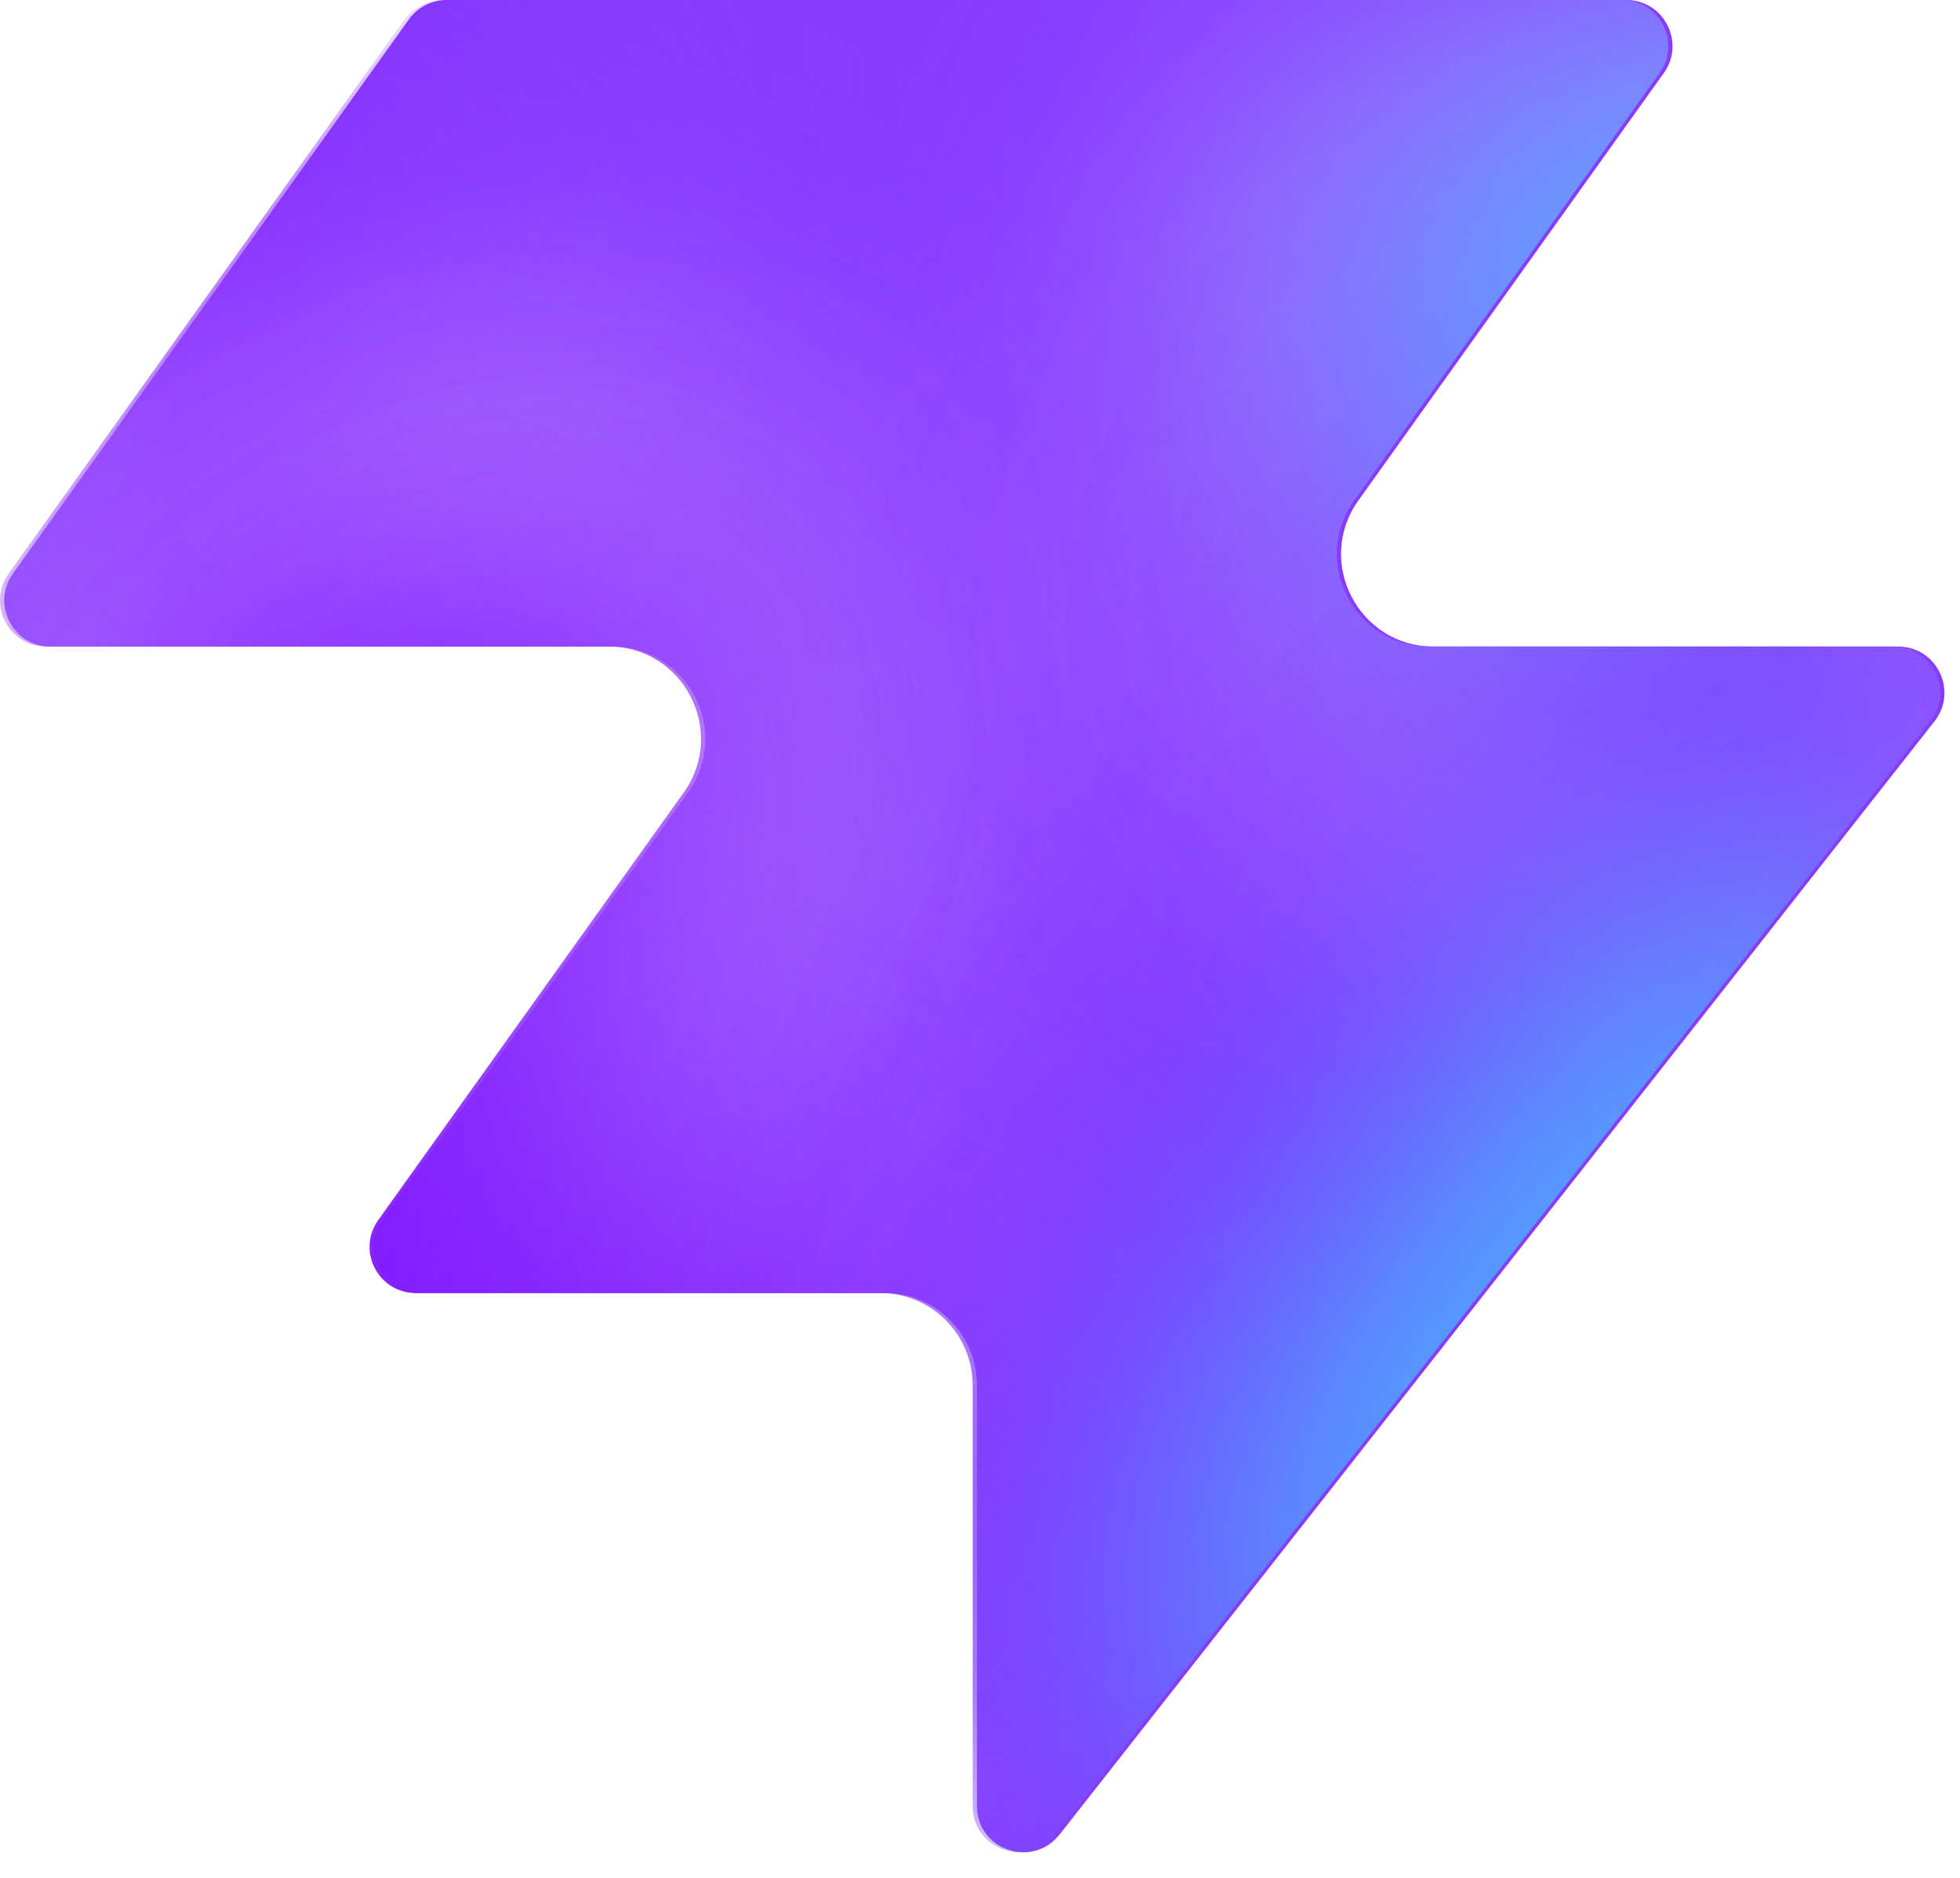
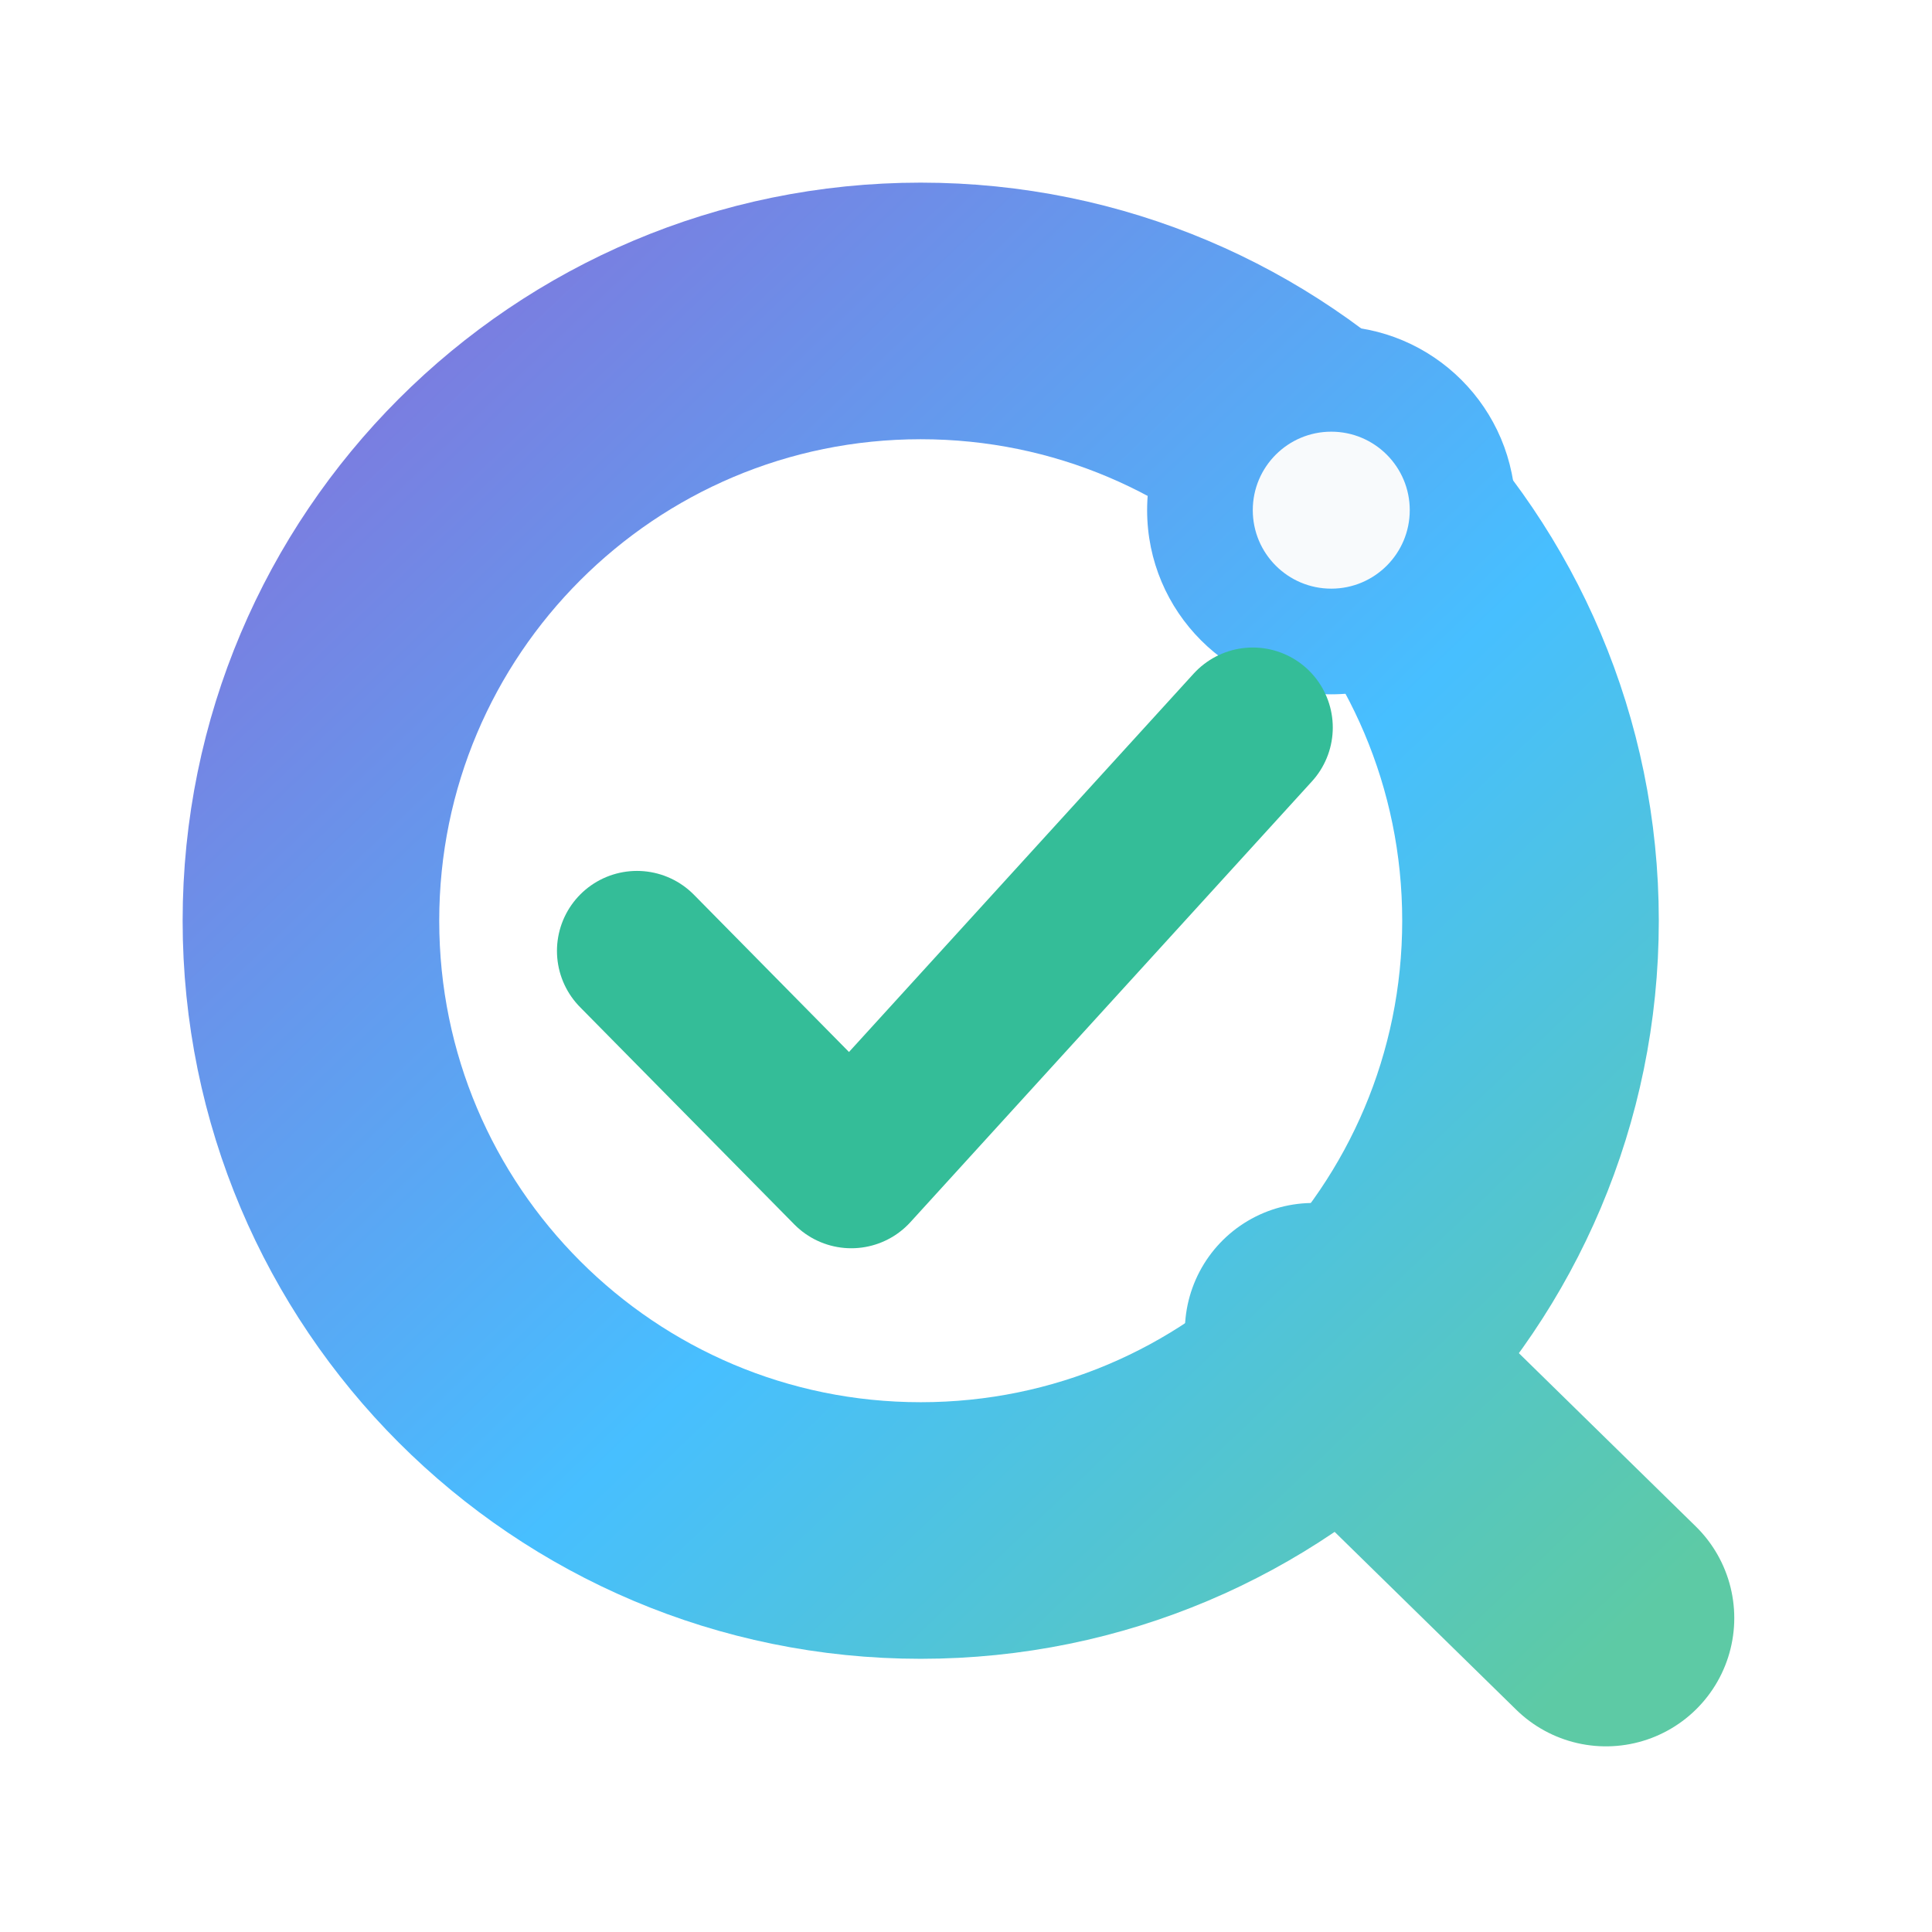
- <svg xmlns="http://www.w3.org/2000/svg" width="48" height="46" fill="none" viewBox="0 0 48 46">
-   <path fill="#863bff" d="M25.946 44.938c-.664.845-2.021.375-2.021-.698V33.937a2.26 2.26 0 0 0-2.262-2.262H10.287c-.92 0-1.456-1.04-.92-1.788l7.48-10.471c1.07-1.497 0-3.578-1.842-3.578H1.237c-.92 0-1.456-1.04-.92-1.788L10.013.474c.214-.297.556-.474.92-.474h28.894c.92 0 1.456 1.04.92 1.788l-7.48 10.471c-1.07 1.498 0 3.579 1.842 3.579h11.377c.943 0 1.473 1.088.89 1.83L25.947 44.94z" style="fill:#863bff;fill:color(display-p3 .525 .23 1);fill-opacity:1" />
-   <mask id="a" width="48" height="46" x="0" y="0" maskUnits="userSpaceOnUse" style="mask-type:alpha">
-     <path fill="#000" d="M25.842 44.938c-.664.844-2.021.375-2.021-.698V33.937a2.26 2.26 0 0 0-2.262-2.262H10.183c-.92 0-1.456-1.04-.92-1.788l7.48-10.471c1.07-1.498 0-3.579-1.842-3.579H1.133c-.92 0-1.456-1.04-.92-1.787L9.91.473c.214-.297.556-.474.92-.474h28.894c.92 0 1.456 1.04.92 1.788l-7.48 10.471c-1.07 1.498 0 3.578 1.842 3.578h11.377c.943 0 1.473 1.088.89 1.832L25.843 44.94z" style="fill:#000;fill-opacity:1" />
-   </mask>
-   <g mask="url(#a)">
-     <g filter="url(#b)">
-       <ellipse cx="5.508" cy="14.704" fill="#ede6ff" rx="5.508" ry="14.704" style="fill:#ede6ff;fill:color(display-p3 .927 .903 1);fill-opacity:1" transform="matrix(.00324 1 1 -.00324 -4.47 31.516)" />
-     </g>
-     <g filter="url(#c)">
-       <ellipse cx="10.399" cy="29.851" fill="#ede6ff" rx="10.399" ry="29.851" style="fill:#ede6ff;fill:color(display-p3 .927 .903 1);fill-opacity:1" transform="matrix(.00324 1 1 -.00324 -39.328 7.883)" />
-     </g>
-     <g filter="url(#d)">
-       <ellipse cx="5.508" cy="30.487" fill="#7e14ff" rx="5.508" ry="30.487" style="fill:#7e14ff;fill:color(display-p3 .492 .077 1);fill-opacity:1" transform="rotate(89.814 -25.913 -14.639)scale(1 -1)" />
-     </g>
-     <g filter="url(#e)">
-       <ellipse cx="5.508" cy="30.599" fill="#7e14ff" rx="5.508" ry="30.599" style="fill:#7e14ff;fill:color(display-p3 .492 .077 1);fill-opacity:1" transform="rotate(89.814 -32.644 -3.334)scale(1 -1)" />
-     </g>
-     <g filter="url(#f)">
-       <ellipse cx="5.508" cy="30.599" fill="#7e14ff" rx="5.508" ry="30.599" style="fill:#7e14ff;fill:color(display-p3 .492 .077 1);fill-opacity:1" transform="matrix(.00324 1 1 -.00324 -34.34 30.47)" />
-     </g>
-     <g filter="url(#g)">
-       <ellipse cx="14.072" cy="22.078" fill="#ede6ff" rx="14.072" ry="22.078" style="fill:#ede6ff;fill:color(display-p3 .927 .903 1);fill-opacity:1" transform="rotate(93.35 24.506 48.493)scale(-1 1)" />
-     </g>
-     <g filter="url(#h)">
-       <ellipse cx="3.47" cy="21.501" fill="#7e14ff" rx="3.47" ry="21.501" style="fill:#7e14ff;fill:color(display-p3 .492 .077 1);fill-opacity:1" transform="rotate(89.009 28.708 47.59)scale(-1 1)" />
-     </g>
-     <g filter="url(#i)">
-       <ellipse cx="3.47" cy="21.501" fill="#7e14ff" rx="3.47" ry="21.501" style="fill:#7e14ff;fill:color(display-p3 .492 .077 1);fill-opacity:1" transform="rotate(89.009 28.708 47.59)scale(-1 1)" />
-     </g>
-     <g filter="url(#j)">
-       <ellipse cx=".387" cy="8.972" fill="#7e14ff" rx="4.407" ry="29.108" style="fill:#7e14ff;fill:color(display-p3 .492 .077 1);fill-opacity:1" transform="rotate(39.51 .387 8.972)" />
-     </g>
-     <g filter="url(#k)">
-       <ellipse cx="47.523" cy="-6.092" fill="#7e14ff" rx="4.407" ry="29.108" style="fill:#7e14ff;fill:color(display-p3 .492 .077 1);fill-opacity:1" transform="rotate(37.892 47.523 -6.092)" />
-     </g>
-     <g filter="url(#l)">
-       <ellipse cx="41.412" cy="6.333" fill="#47bfff" rx="5.971" ry="9.665" style="fill:#47bfff;fill:color(display-p3 .28 .748 1);fill-opacity:1" transform="rotate(37.892 41.412 6.333)" />
-     </g>
-     <g filter="url(#m)">
-       <ellipse cx="-1.879" cy="38.332" fill="#7e14ff" rx="4.407" ry="29.108" style="fill:#7e14ff;fill:color(display-p3 .492 .077 1);fill-opacity:1" transform="rotate(37.892 -1.88 38.332)" />
-     </g>
-     <g filter="url(#n)">
-       <ellipse cx="-1.879" cy="38.332" fill="#7e14ff" rx="4.407" ry="29.108" style="fill:#7e14ff;fill:color(display-p3 .492 .077 1);fill-opacity:1" transform="rotate(37.892 -1.88 38.332)" />
-     </g>
-     <g filter="url(#o)">
-       <ellipse cx="35.651" cy="29.907" fill="#7e14ff" rx="4.407" ry="29.108" style="fill:#7e14ff;fill:color(display-p3 .492 .077 1);fill-opacity:1" transform="rotate(37.892 35.651 29.907)" />
-     </g>
-     <g filter="url(#p)">
-       <ellipse cx="38.418" cy="32.4" fill="#47bfff" rx="5.971" ry="15.297" style="fill:#47bfff;fill:color(display-p3 .28 .748 1);fill-opacity:1" transform="rotate(37.892 38.418 32.4)" />
-     </g>
+ <svg xmlns="http://www.w3.org/2000/svg" fill="none" viewBox="0 0 32 32">
+   <defs>
+     <linearGradient id="inqtrix-favicon" x1="6" x2="27" y1="5" y2="27" gradientUnits="userSpaceOnUse">
+       <stop stop-color="#7F77DD" />
+       <stop offset="0.55" stop-color="#47BFFF" />
+       <stop offset="1" stop-color="#5DCAA5" />
+     </linearGradient>
+   </defs>
+   <g stroke-linecap="round" stroke-linejoin="round">
+     <circle cx="15.25" cy="15.25" r="10.1" stroke="url(#inqtrix-favicon)" stroke-width="4.25" />
+     <path d="m21.75 22.05 4.85 4.75" stroke="url(#inqtrix-favicon)" stroke-width="4.25" />
+     <circle cx="22.05" cy="8.45" r="3.05" fill="url(#inqtrix-favicon)" />
+     <circle cx="22.05" cy="8.45" r="1.3" fill="#F8FAFC" />
+     <path d="m10.55 15.75 3.55 3.6 6.65-7.3" stroke="#34BD98" stroke-width="2.65" />
  </g>
-   <defs>
-     <filter id="b" width="60.045" height="41.654" x="-19.77" y="16.149" color-interpolation-filters="sRGB" filterUnits="userSpaceOnUse">
-       <feFlood flood-opacity="0" result="BackgroundImageFix" />
-       <feBlend in="SourceGraphic" in2="BackgroundImageFix" result="shape" />
-       <feGaussianBlur result="effect1_foregroundBlur_2002_17158" stdDeviation="7.659" />
-     </filter>
-     <filter id="c" width="90.34" height="51.437" x="-54.613" y="-7.533" color-interpolation-filters="sRGB" filterUnits="userSpaceOnUse">
-       <feFlood flood-opacity="0" result="BackgroundImageFix" />
-       <feBlend in="SourceGraphic" in2="BackgroundImageFix" result="shape" />
-       <feGaussianBlur result="effect1_foregroundBlur_2002_17158" stdDeviation="7.659" />
-     </filter>
-     <filter id="d" width="79.355" height="29.4" x="-49.64" y="2.03" color-interpolation-filters="sRGB" filterUnits="userSpaceOnUse">
-       <feFlood flood-opacity="0" result="BackgroundImageFix" />
-       <feBlend in="SourceGraphic" in2="BackgroundImageFix" result="shape" />
-       <feGaussianBlur result="effect1_foregroundBlur_2002_17158" stdDeviation="4.596" />
-     </filter>
-     <filter id="e" width="79.579" height="29.4" x="-45.045" y="20.029" color-interpolation-filters="sRGB" filterUnits="userSpaceOnUse">
-       <feFlood flood-opacity="0" result="BackgroundImageFix" />
-       <feBlend in="SourceGraphic" in2="BackgroundImageFix" result="shape" />
-       <feGaussianBlur result="effect1_foregroundBlur_2002_17158" stdDeviation="4.596" />
-     </filter>
-     <filter id="f" width="79.579" height="29.4" x="-43.513" y="21.178" color-interpolation-filters="sRGB" filterUnits="userSpaceOnUse">
-       <feFlood flood-opacity="0" result="BackgroundImageFix" />
-       <feBlend in="SourceGraphic" in2="BackgroundImageFix" result="shape" />
-       <feGaussianBlur result="effect1_foregroundBlur_2002_17158" stdDeviation="4.596" />
-     </filter>
-     <filter id="g" width="74.749" height="58.852" x="15.756" y="-17.901" color-interpolation-filters="sRGB" filterUnits="userSpaceOnUse">
-       <feFlood flood-opacity="0" result="BackgroundImageFix" />
-       <feBlend in="SourceGraphic" in2="BackgroundImageFix" result="shape" />
-       <feGaussianBlur result="effect1_foregroundBlur_2002_17158" stdDeviation="7.659" />
-     </filter>
-     <filter id="h" width="61.377" height="25.362" x="23.548" y="2.284" color-interpolation-filters="sRGB" filterUnits="userSpaceOnUse">
-       <feFlood flood-opacity="0" result="BackgroundImageFix" />
-       <feBlend in="SourceGraphic" in2="BackgroundImageFix" result="shape" />
-       <feGaussianBlur result="effect1_foregroundBlur_2002_17158" stdDeviation="4.596" />
-     </filter>
-     <filter id="i" width="61.377" height="25.362" x="23.548" y="2.284" color-interpolation-filters="sRGB" filterUnits="userSpaceOnUse">
-       <feFlood flood-opacity="0" result="BackgroundImageFix" />
-       <feBlend in="SourceGraphic" in2="BackgroundImageFix" result="shape" />
-       <feGaussianBlur result="effect1_foregroundBlur_2002_17158" stdDeviation="4.596" />
-     </filter>
-     <filter id="j" width="56.045" height="63.649" x="-27.636" y="-22.853" color-interpolation-filters="sRGB" filterUnits="userSpaceOnUse">
-       <feFlood flood-opacity="0" result="BackgroundImageFix" />
-       <feBlend in="SourceGraphic" in2="BackgroundImageFix" result="shape" />
-       <feGaussianBlur result="effect1_foregroundBlur_2002_17158" stdDeviation="4.596" />
-     </filter>
-     <filter id="k" width="54.814" height="64.646" x="20.116" y="-38.415" color-interpolation-filters="sRGB" filterUnits="userSpaceOnUse">
-       <feFlood flood-opacity="0" result="BackgroundImageFix" />
-       <feBlend in="SourceGraphic" in2="BackgroundImageFix" result="shape" />
-       <feGaussianBlur result="effect1_foregroundBlur_2002_17158" stdDeviation="4.596" />
-     </filter>
-     <filter id="l" width="33.541" height="35.313" x="24.641" y="-11.323" color-interpolation-filters="sRGB" filterUnits="userSpaceOnUse">
-       <feFlood flood-opacity="0" result="BackgroundImageFix" />
-       <feBlend in="SourceGraphic" in2="BackgroundImageFix" result="shape" />
-       <feGaussianBlur result="effect1_foregroundBlur_2002_17158" stdDeviation="4.596" />
-     </filter>
-     <filter id="m" width="54.814" height="64.646" x="-29.286" y="6.009" color-interpolation-filters="sRGB" filterUnits="userSpaceOnUse">
-       <feFlood flood-opacity="0" result="BackgroundImageFix" />
-       <feBlend in="SourceGraphic" in2="BackgroundImageFix" result="shape" />
-       <feGaussianBlur result="effect1_foregroundBlur_2002_17158" stdDeviation="4.596" />
-     </filter>
-     <filter id="n" width="54.814" height="64.646" x="-29.286" y="6.009" color-interpolation-filters="sRGB" filterUnits="userSpaceOnUse">
-       <feFlood flood-opacity="0" result="BackgroundImageFix" />
-       <feBlend in="SourceGraphic" in2="BackgroundImageFix" result="shape" />
-       <feGaussianBlur result="effect1_foregroundBlur_2002_17158" stdDeviation="4.596" />
-     </filter>
-     <filter id="o" width="54.814" height="64.646" x="8.244" y="-2.416" color-interpolation-filters="sRGB" filterUnits="userSpaceOnUse">
-       <feFlood flood-opacity="0" result="BackgroundImageFix" />
-       <feBlend in="SourceGraphic" in2="BackgroundImageFix" result="shape" />
-       <feGaussianBlur result="effect1_foregroundBlur_2002_17158" stdDeviation="4.596" />
-     </filter>
-     <filter id="p" width="39.409" height="43.623" x="18.713" y="10.588" color-interpolation-filters="sRGB" filterUnits="userSpaceOnUse">
-       <feFlood flood-opacity="0" result="BackgroundImageFix" />
-       <feBlend in="SourceGraphic" in2="BackgroundImageFix" result="shape" />
-       <feGaussianBlur result="effect1_foregroundBlur_2002_17158" stdDeviation="4.596" />
-     </filter>
-   </defs>
</svg>
